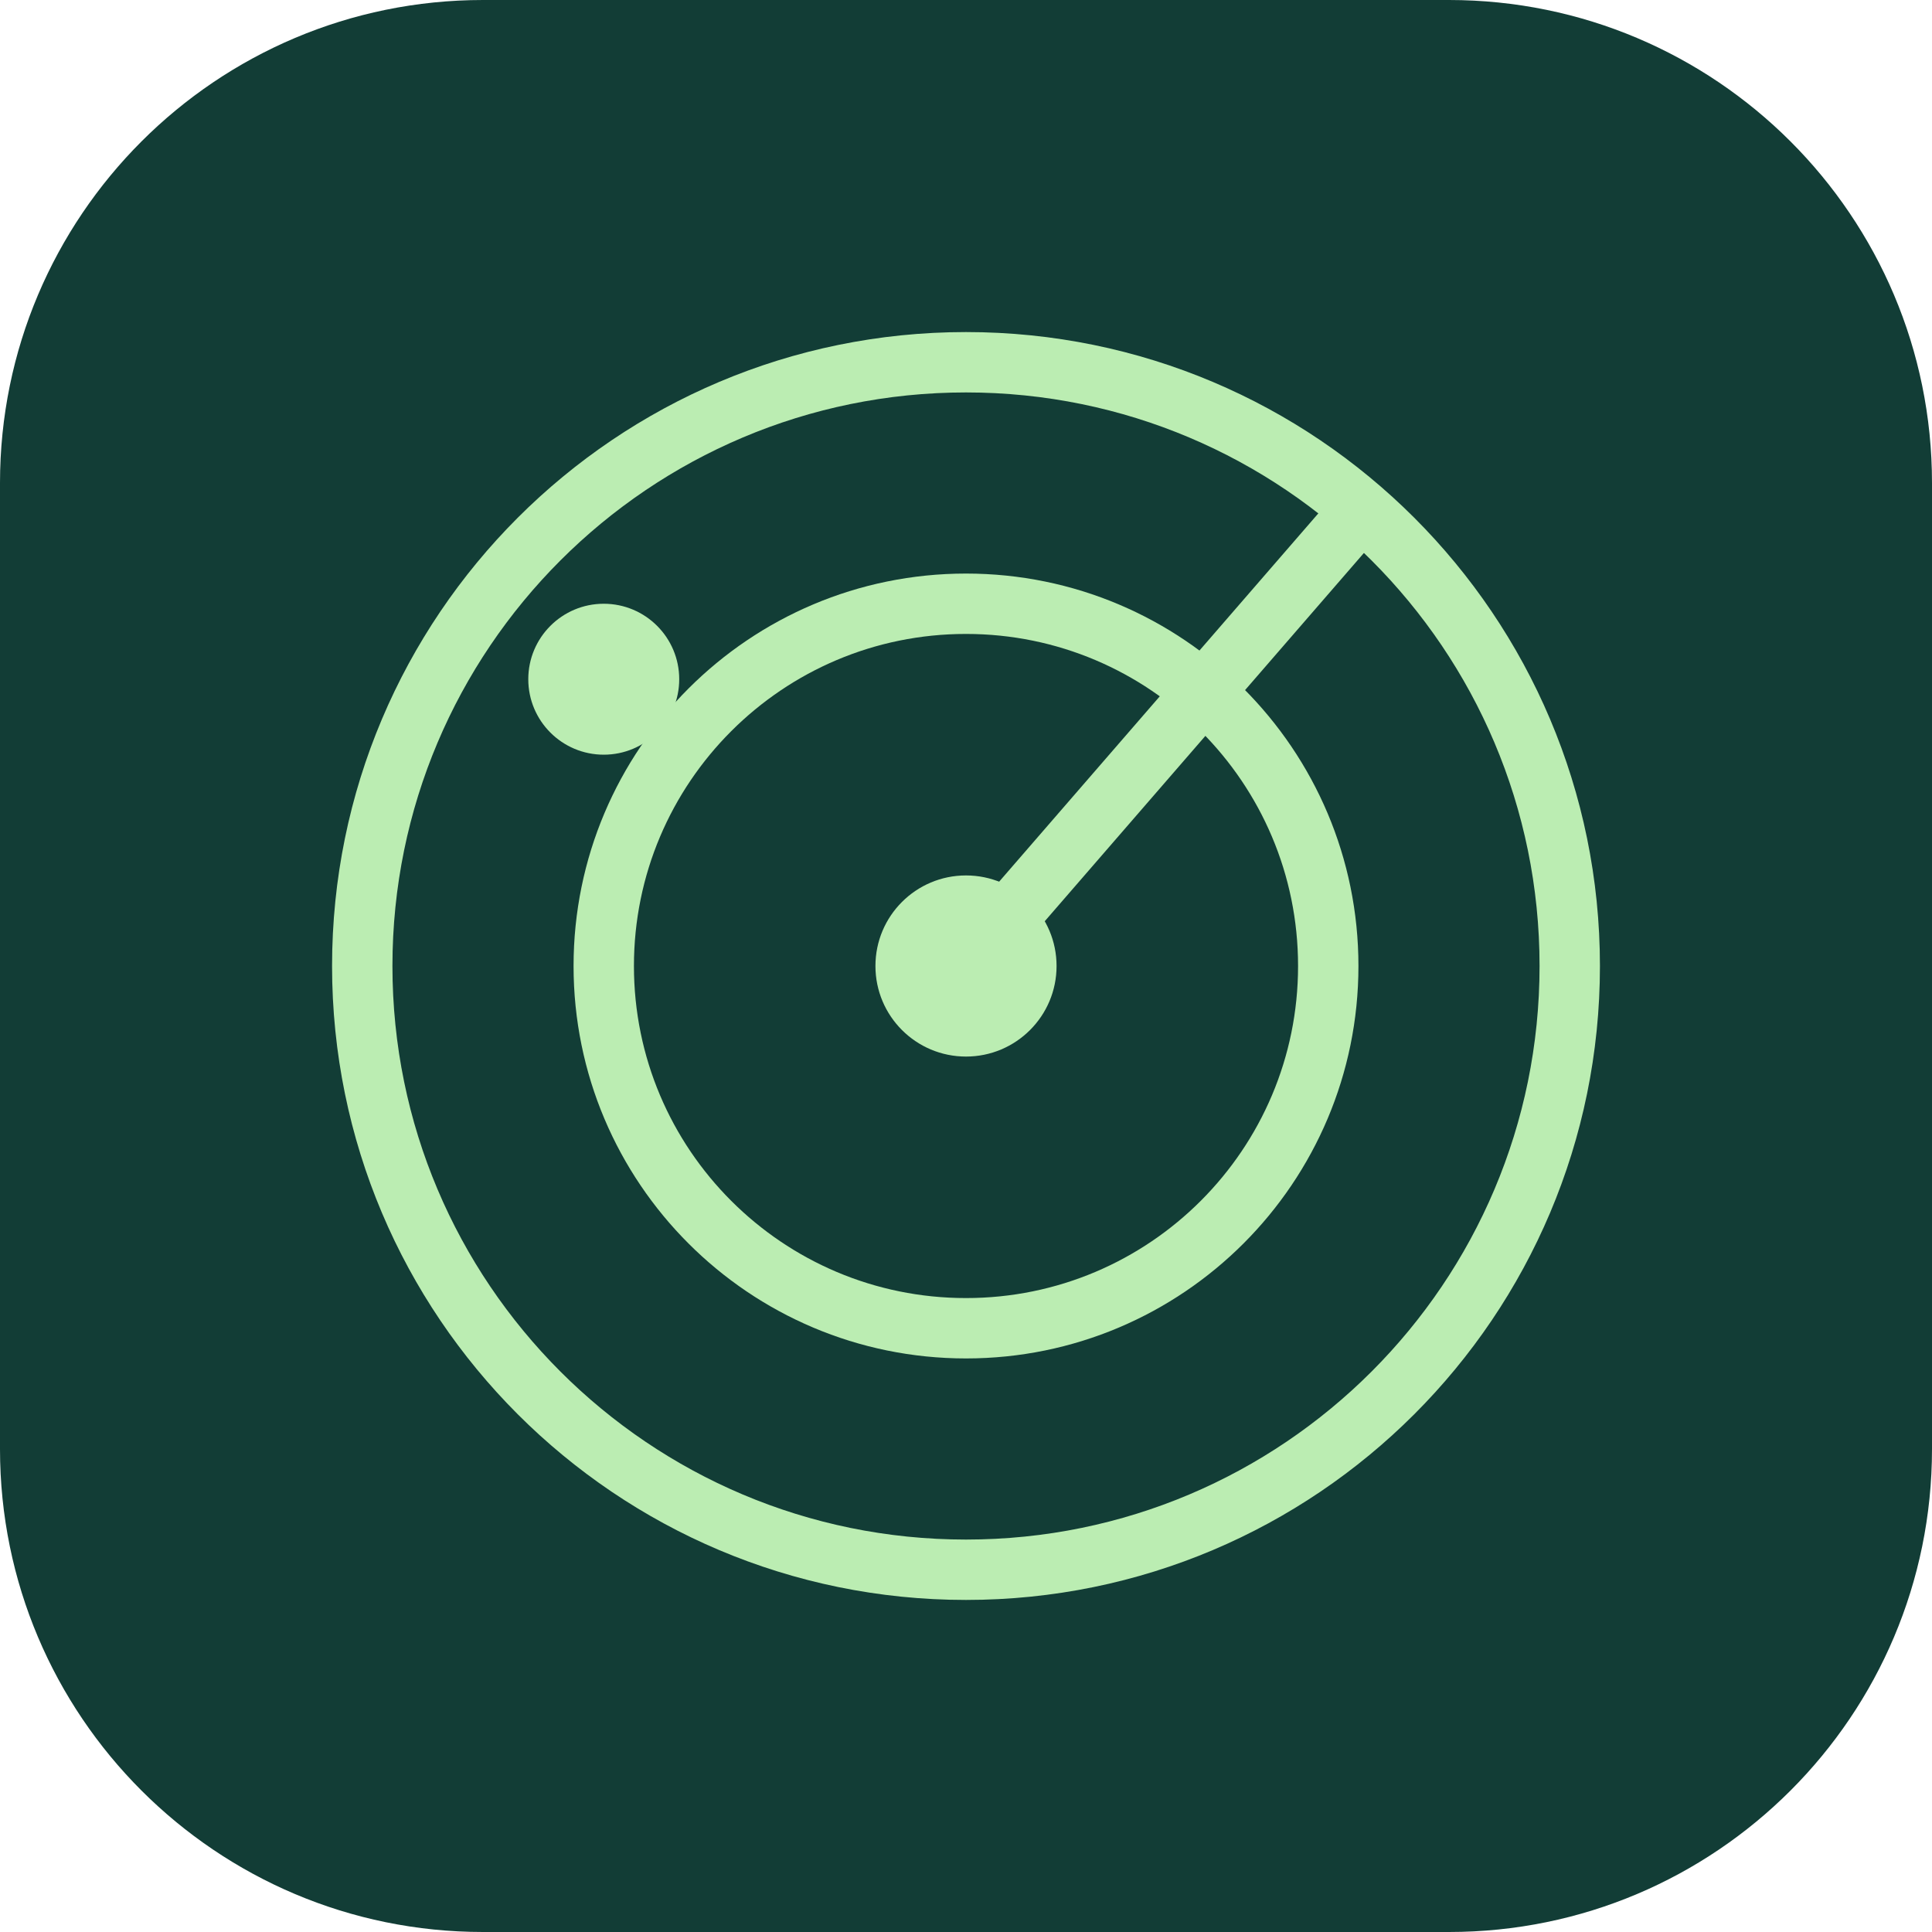
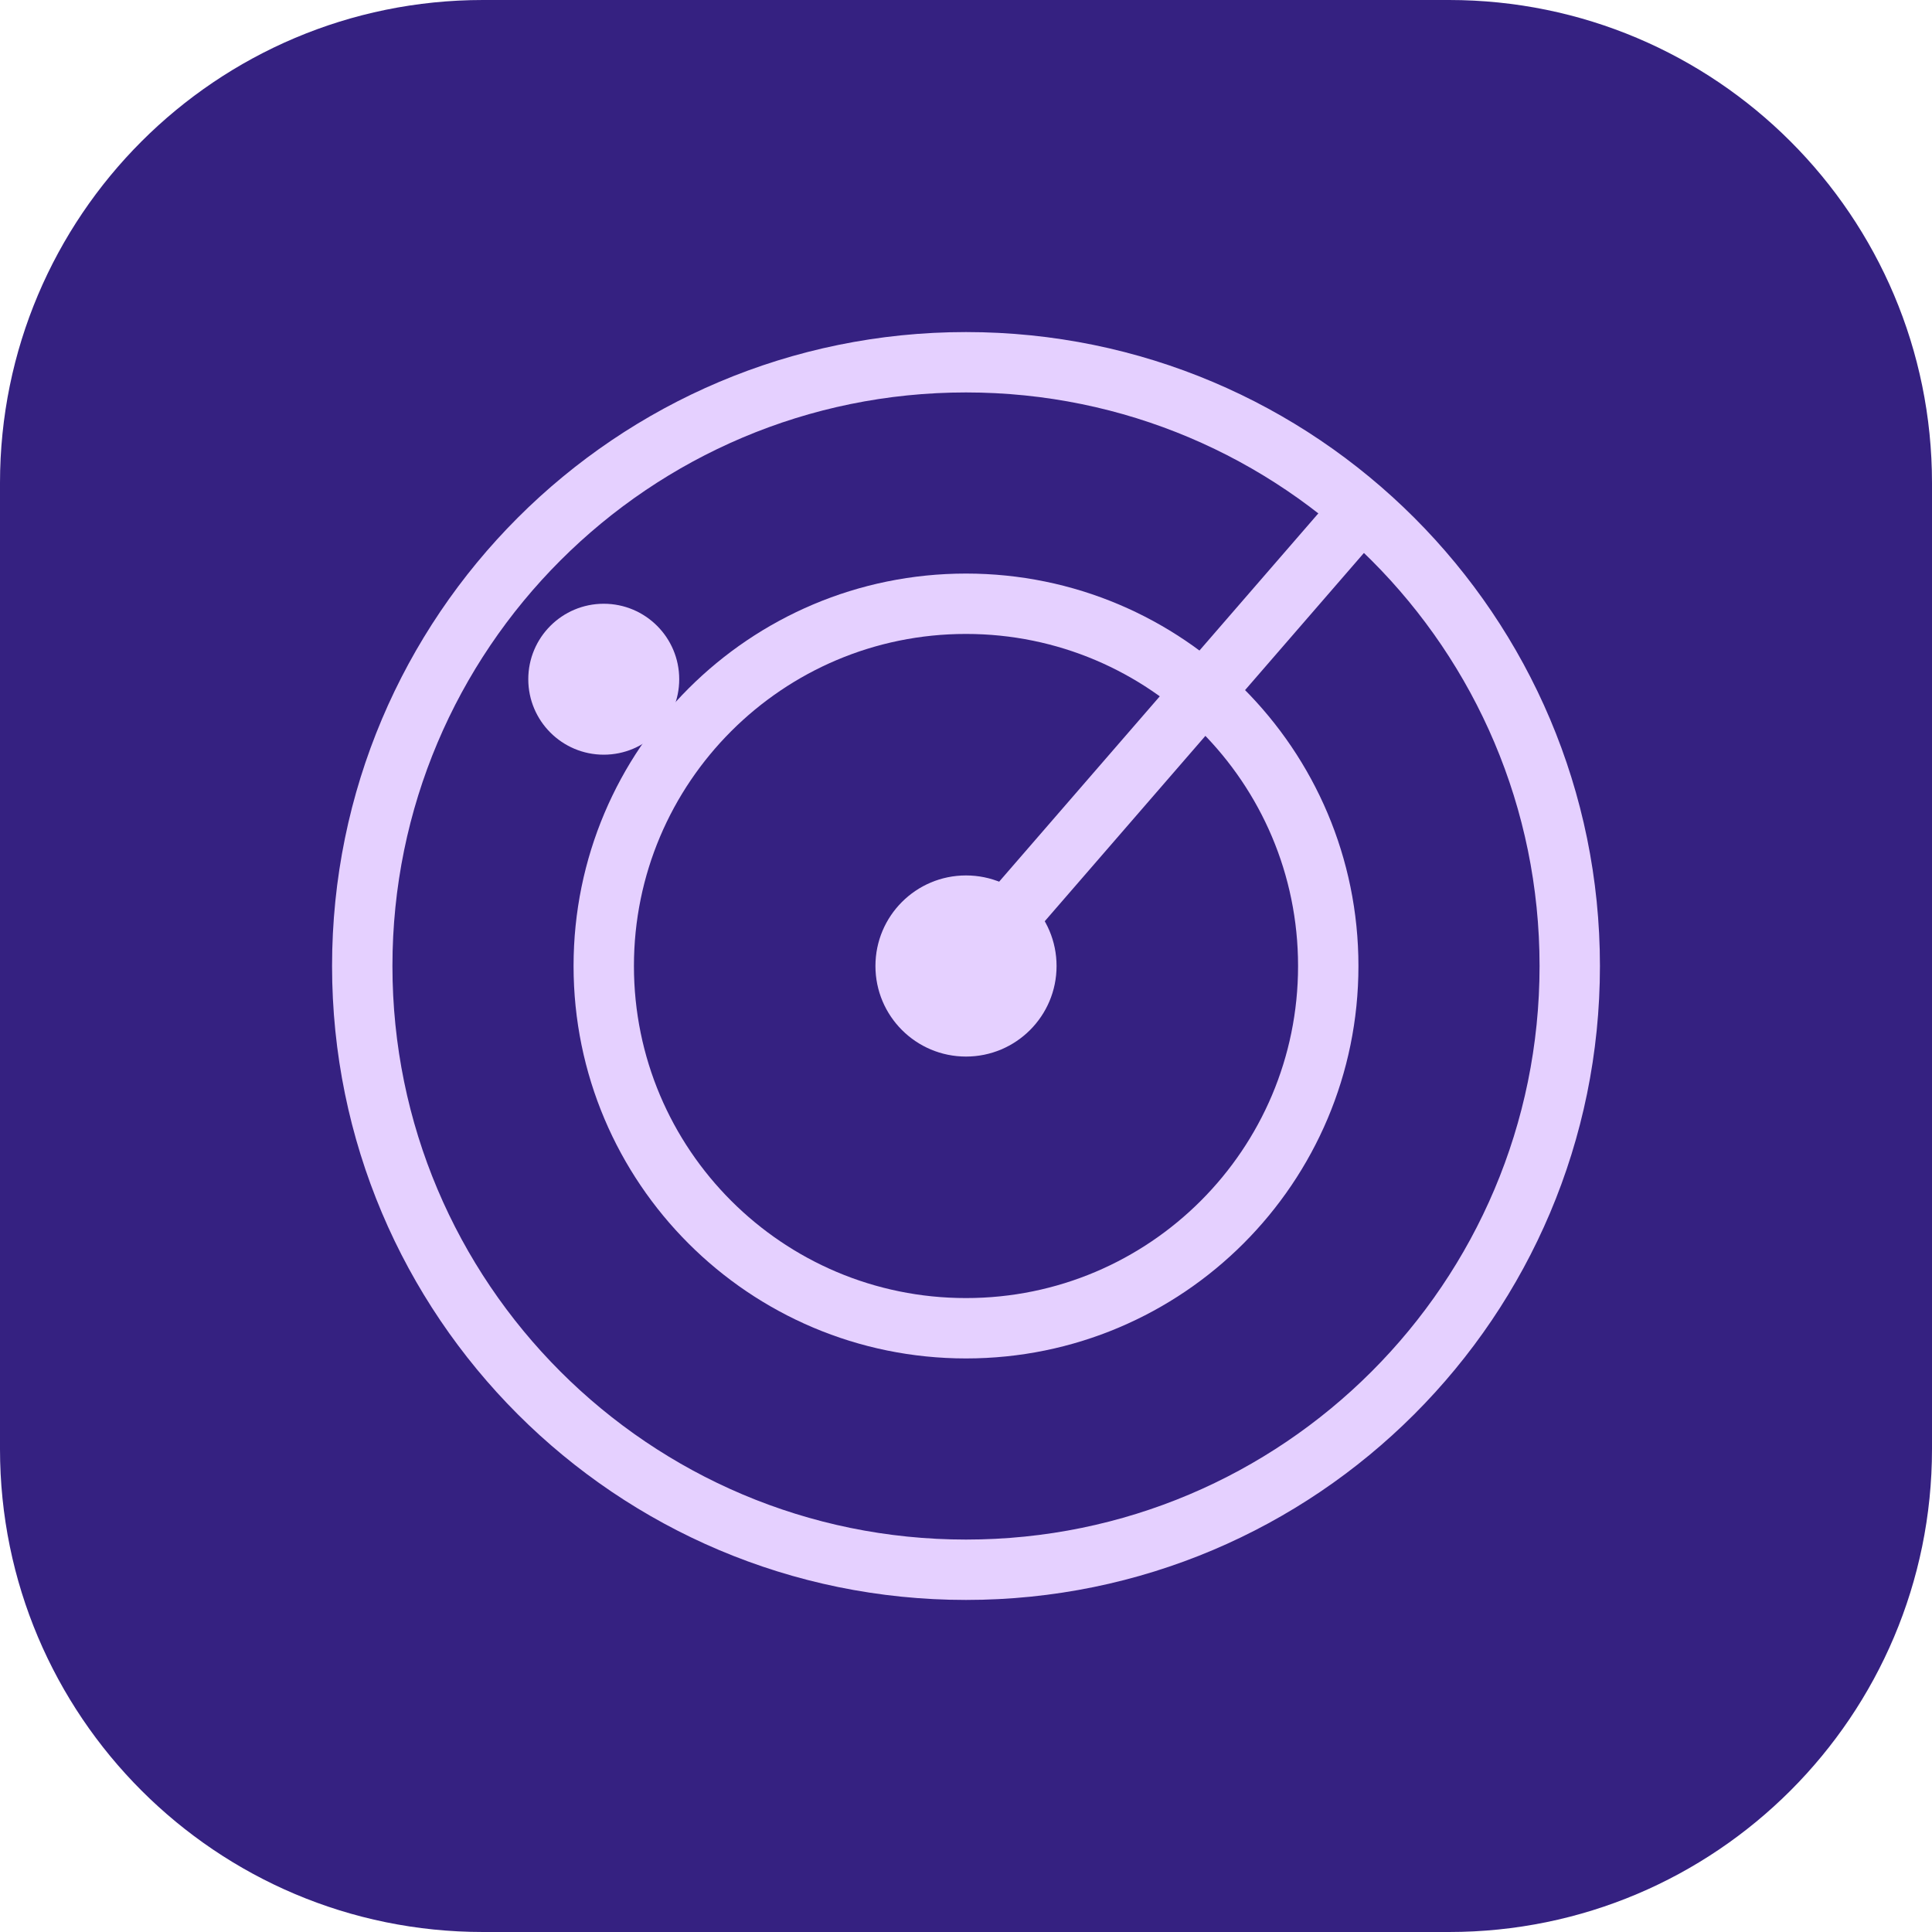
<svg xmlns="http://www.w3.org/2000/svg" viewBox="0 0 128 128">
-   <rect width="128" height="128" rx="32" fill="#123d36" />
-   <g fill="none" stroke="#bbedb2" stroke-width="4">
+   <rect width="128" height="128" rx="32" fill="#352181" />
+   <g fill="none" stroke="#e5d0ff" stroke-width="4">
    <circle cx="64" cy="64" r="40" />
    <circle cx="64" cy="64" r="24" />
    <path d="M64 64l26-30" />
  </g>
-   <circle cx="64" cy="64" r="6" fill="#bbedb2" />
-   <circle cx="40" cy="45" r="5" fill="#bbedb2" />
+   <circle cx="64" cy="64" r="6" fill="#e5d0ff" />
+   <circle cx="40" cy="45" r="5" fill="#e5d0ff" />
</svg>
